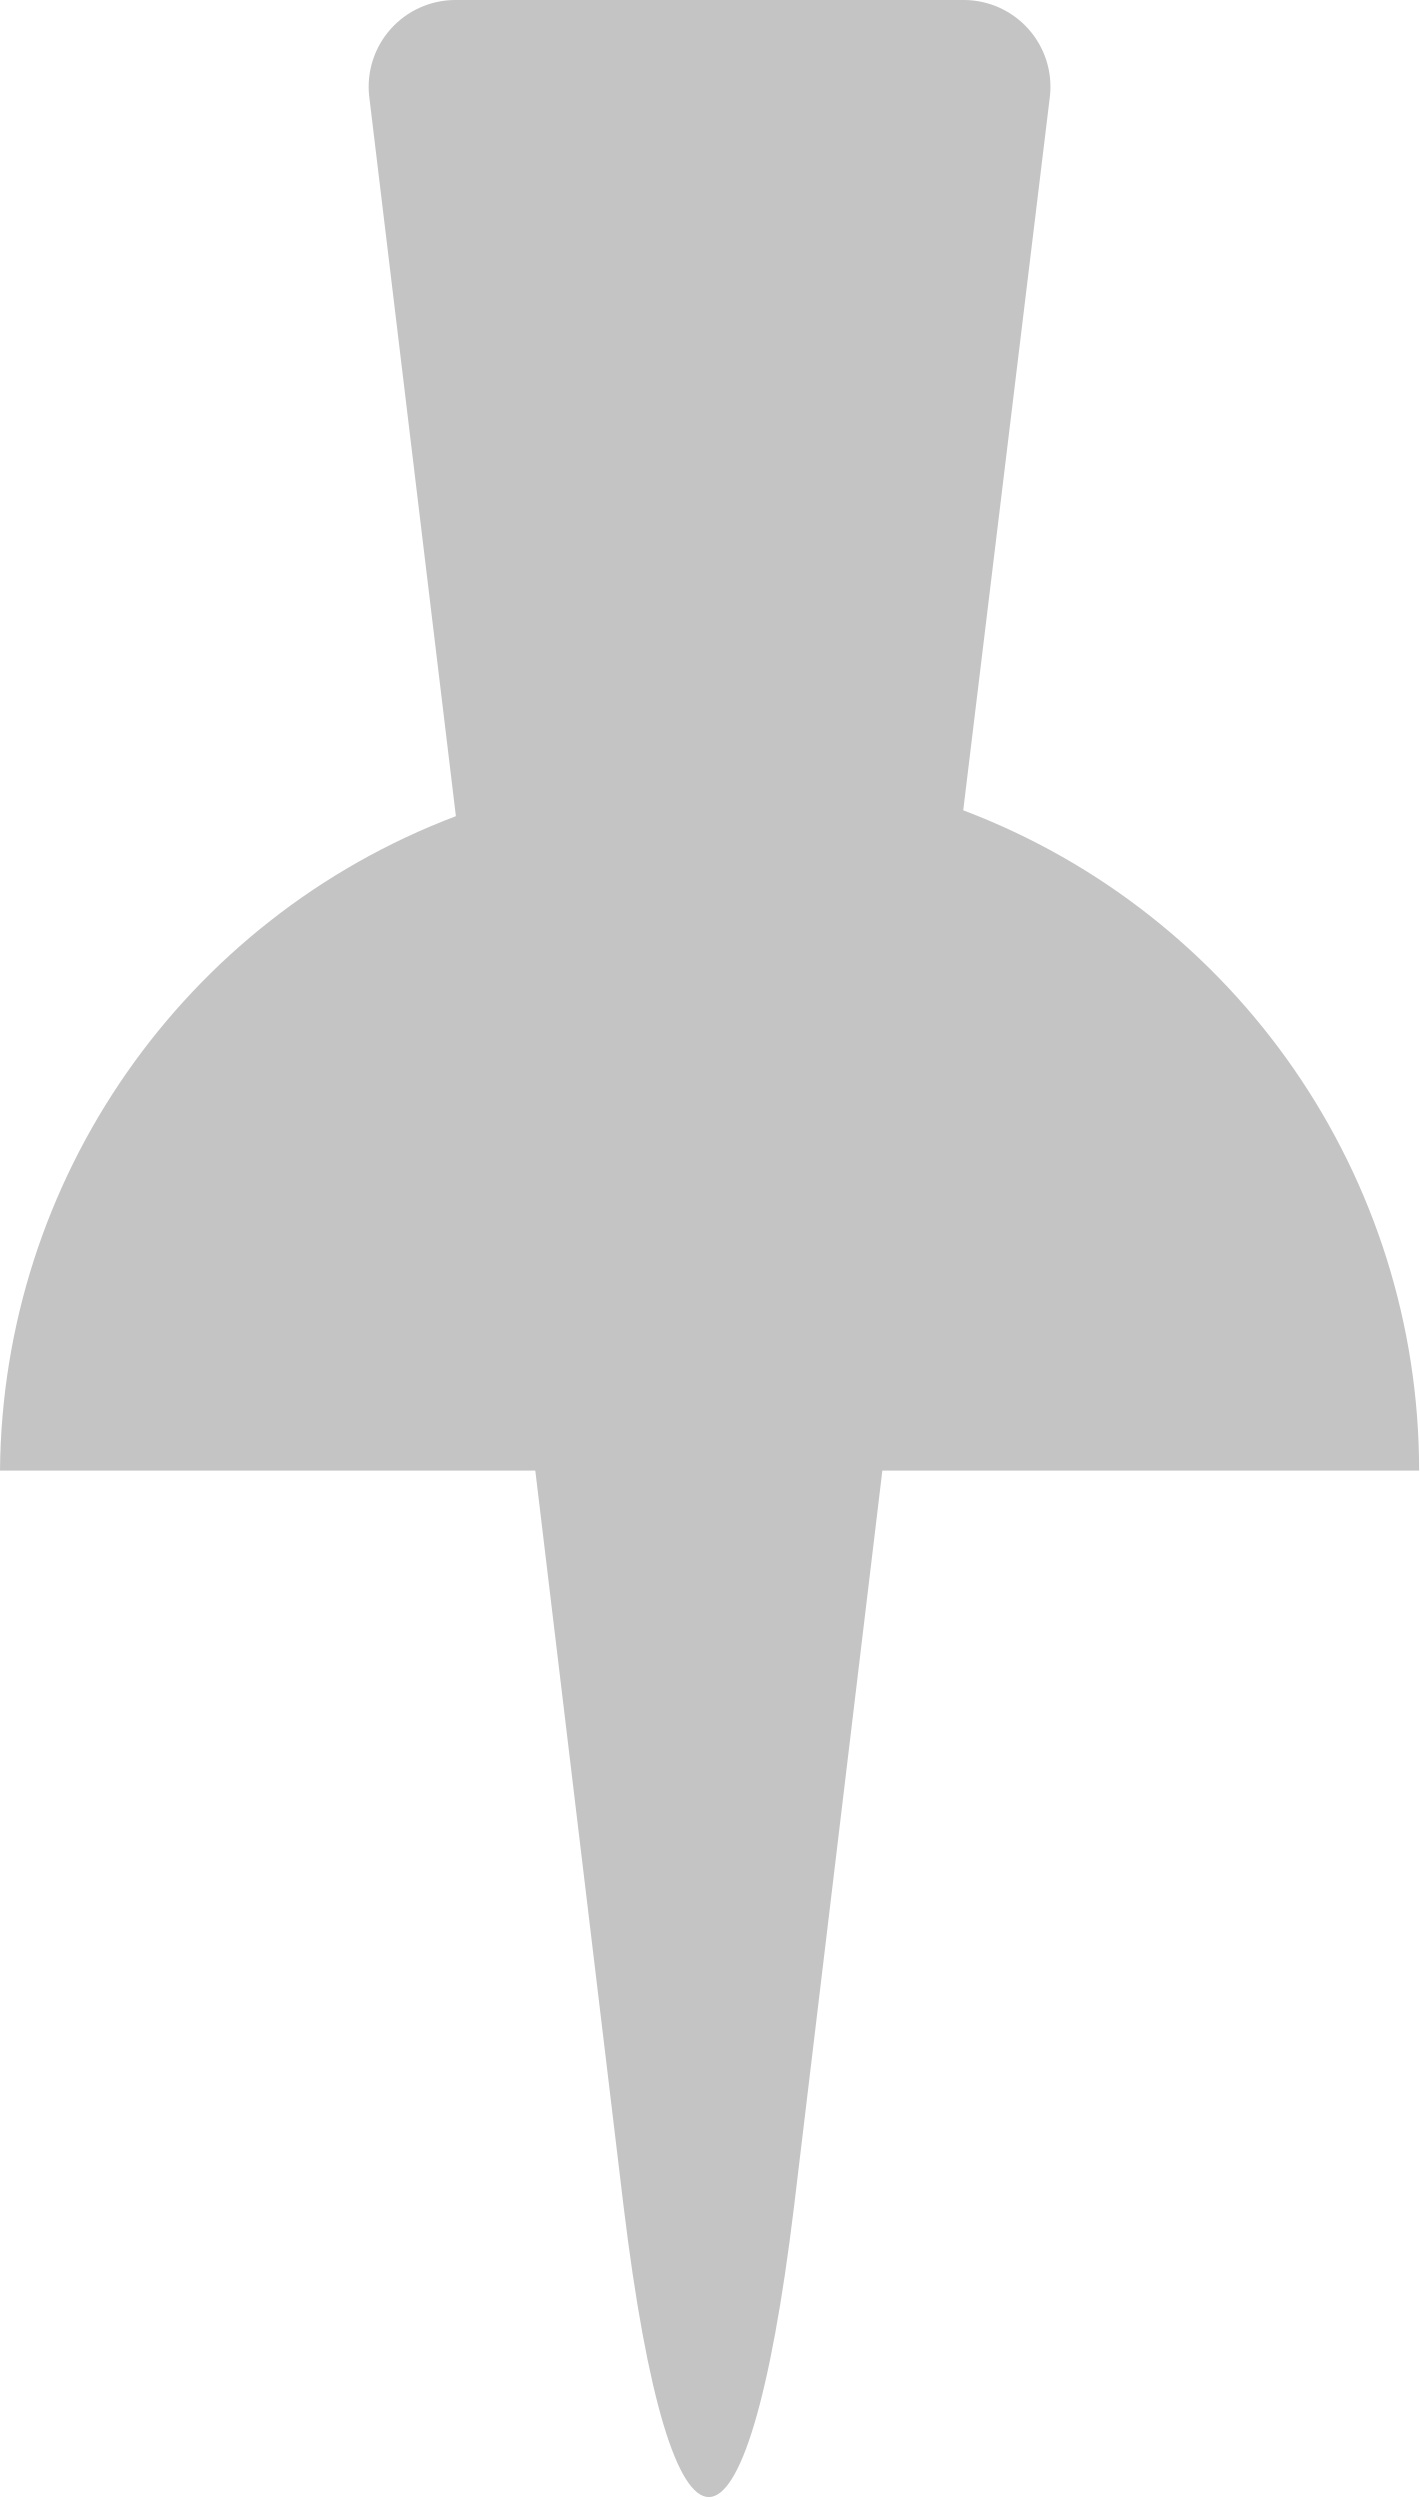
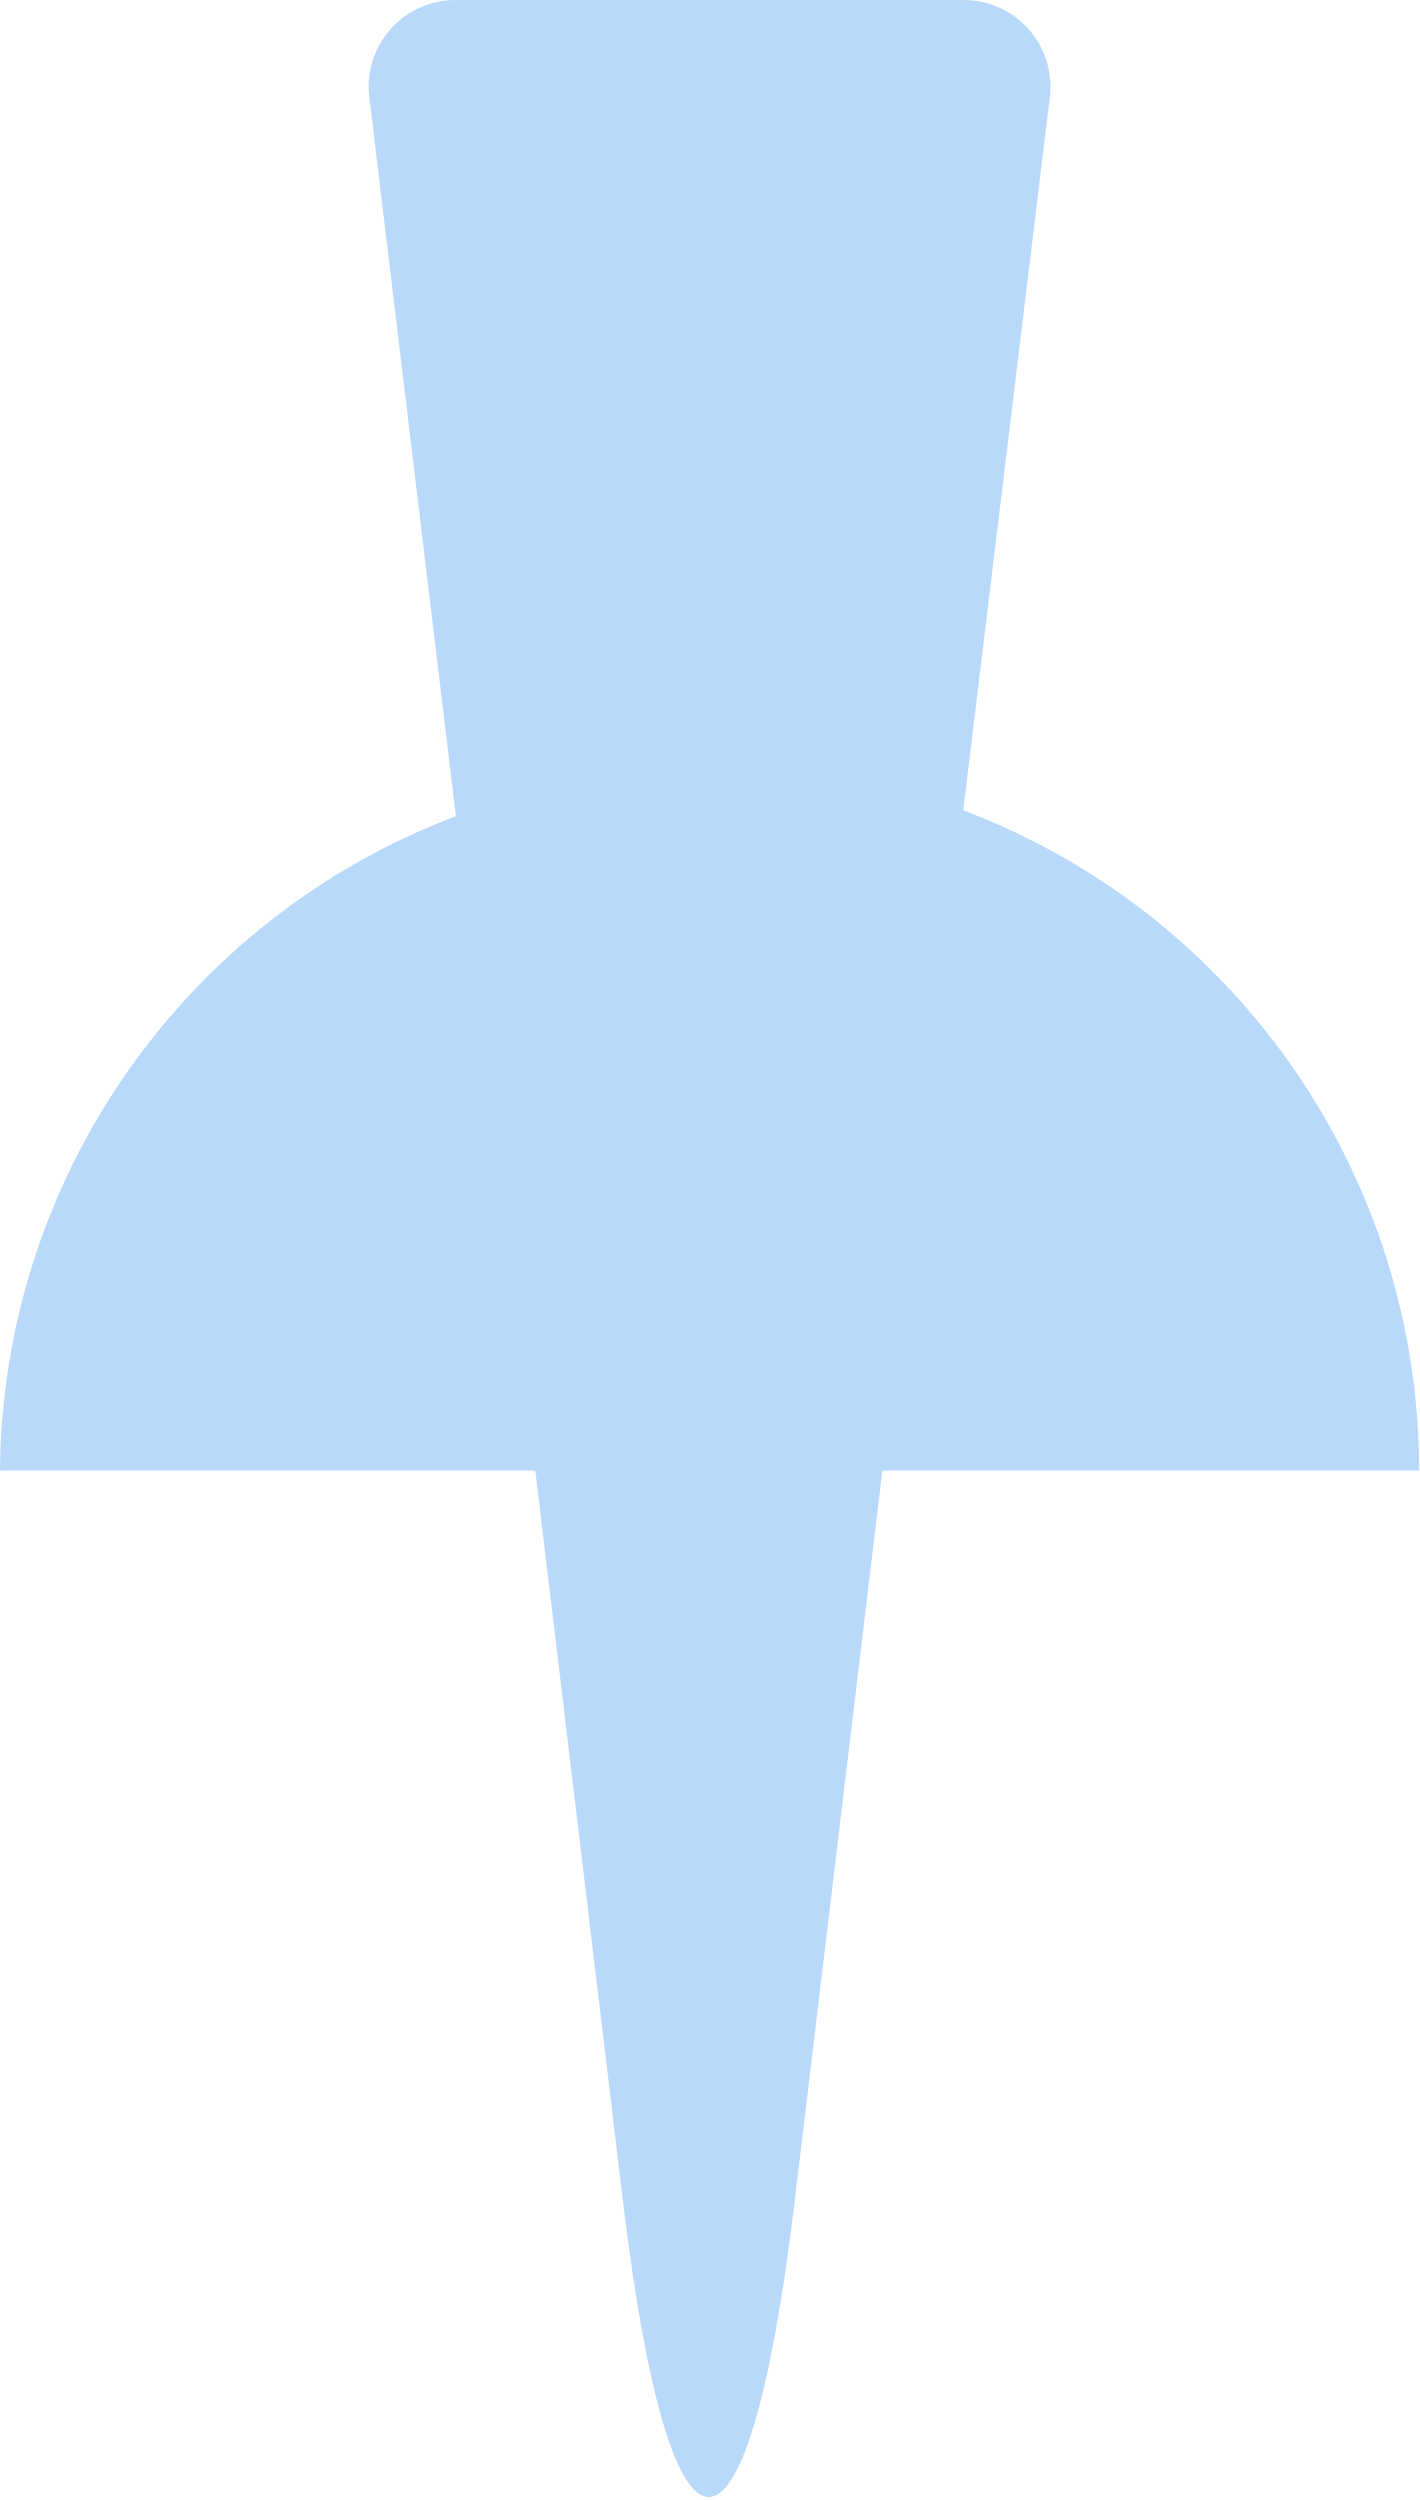
<svg xmlns="http://www.w3.org/2000/svg" width="9.65" height="17" viewBox="0 0 9.65 17">
-   <path d="M9.65,10a4.8,4.8,0,0,0-3.1-4.49L7.14.65A.59.59,0,0,0,6.56,0H3.09a.59.59,0,0,0-.58.65l.59,4.9A4.8,4.8,0,0,0,0,10H3.64l.6,5c.32,2.64.84,2.64,1.16,0L6,10Z" fill="#C4C4C4" />
+   <path d="M9.65,10a4.8,4.8,0,0,0-3.1-4.49L7.14.65A.59.59,0,0,0,6.56,0H3.09a.59.59,0,0,0-.58.65l.59,4.9A4.8,4.8,0,0,0,0,10H3.64l.6,5c.32,2.64.84,2.64,1.16,0L6,10Z" fill="#B9D9FA" />
</svg>
